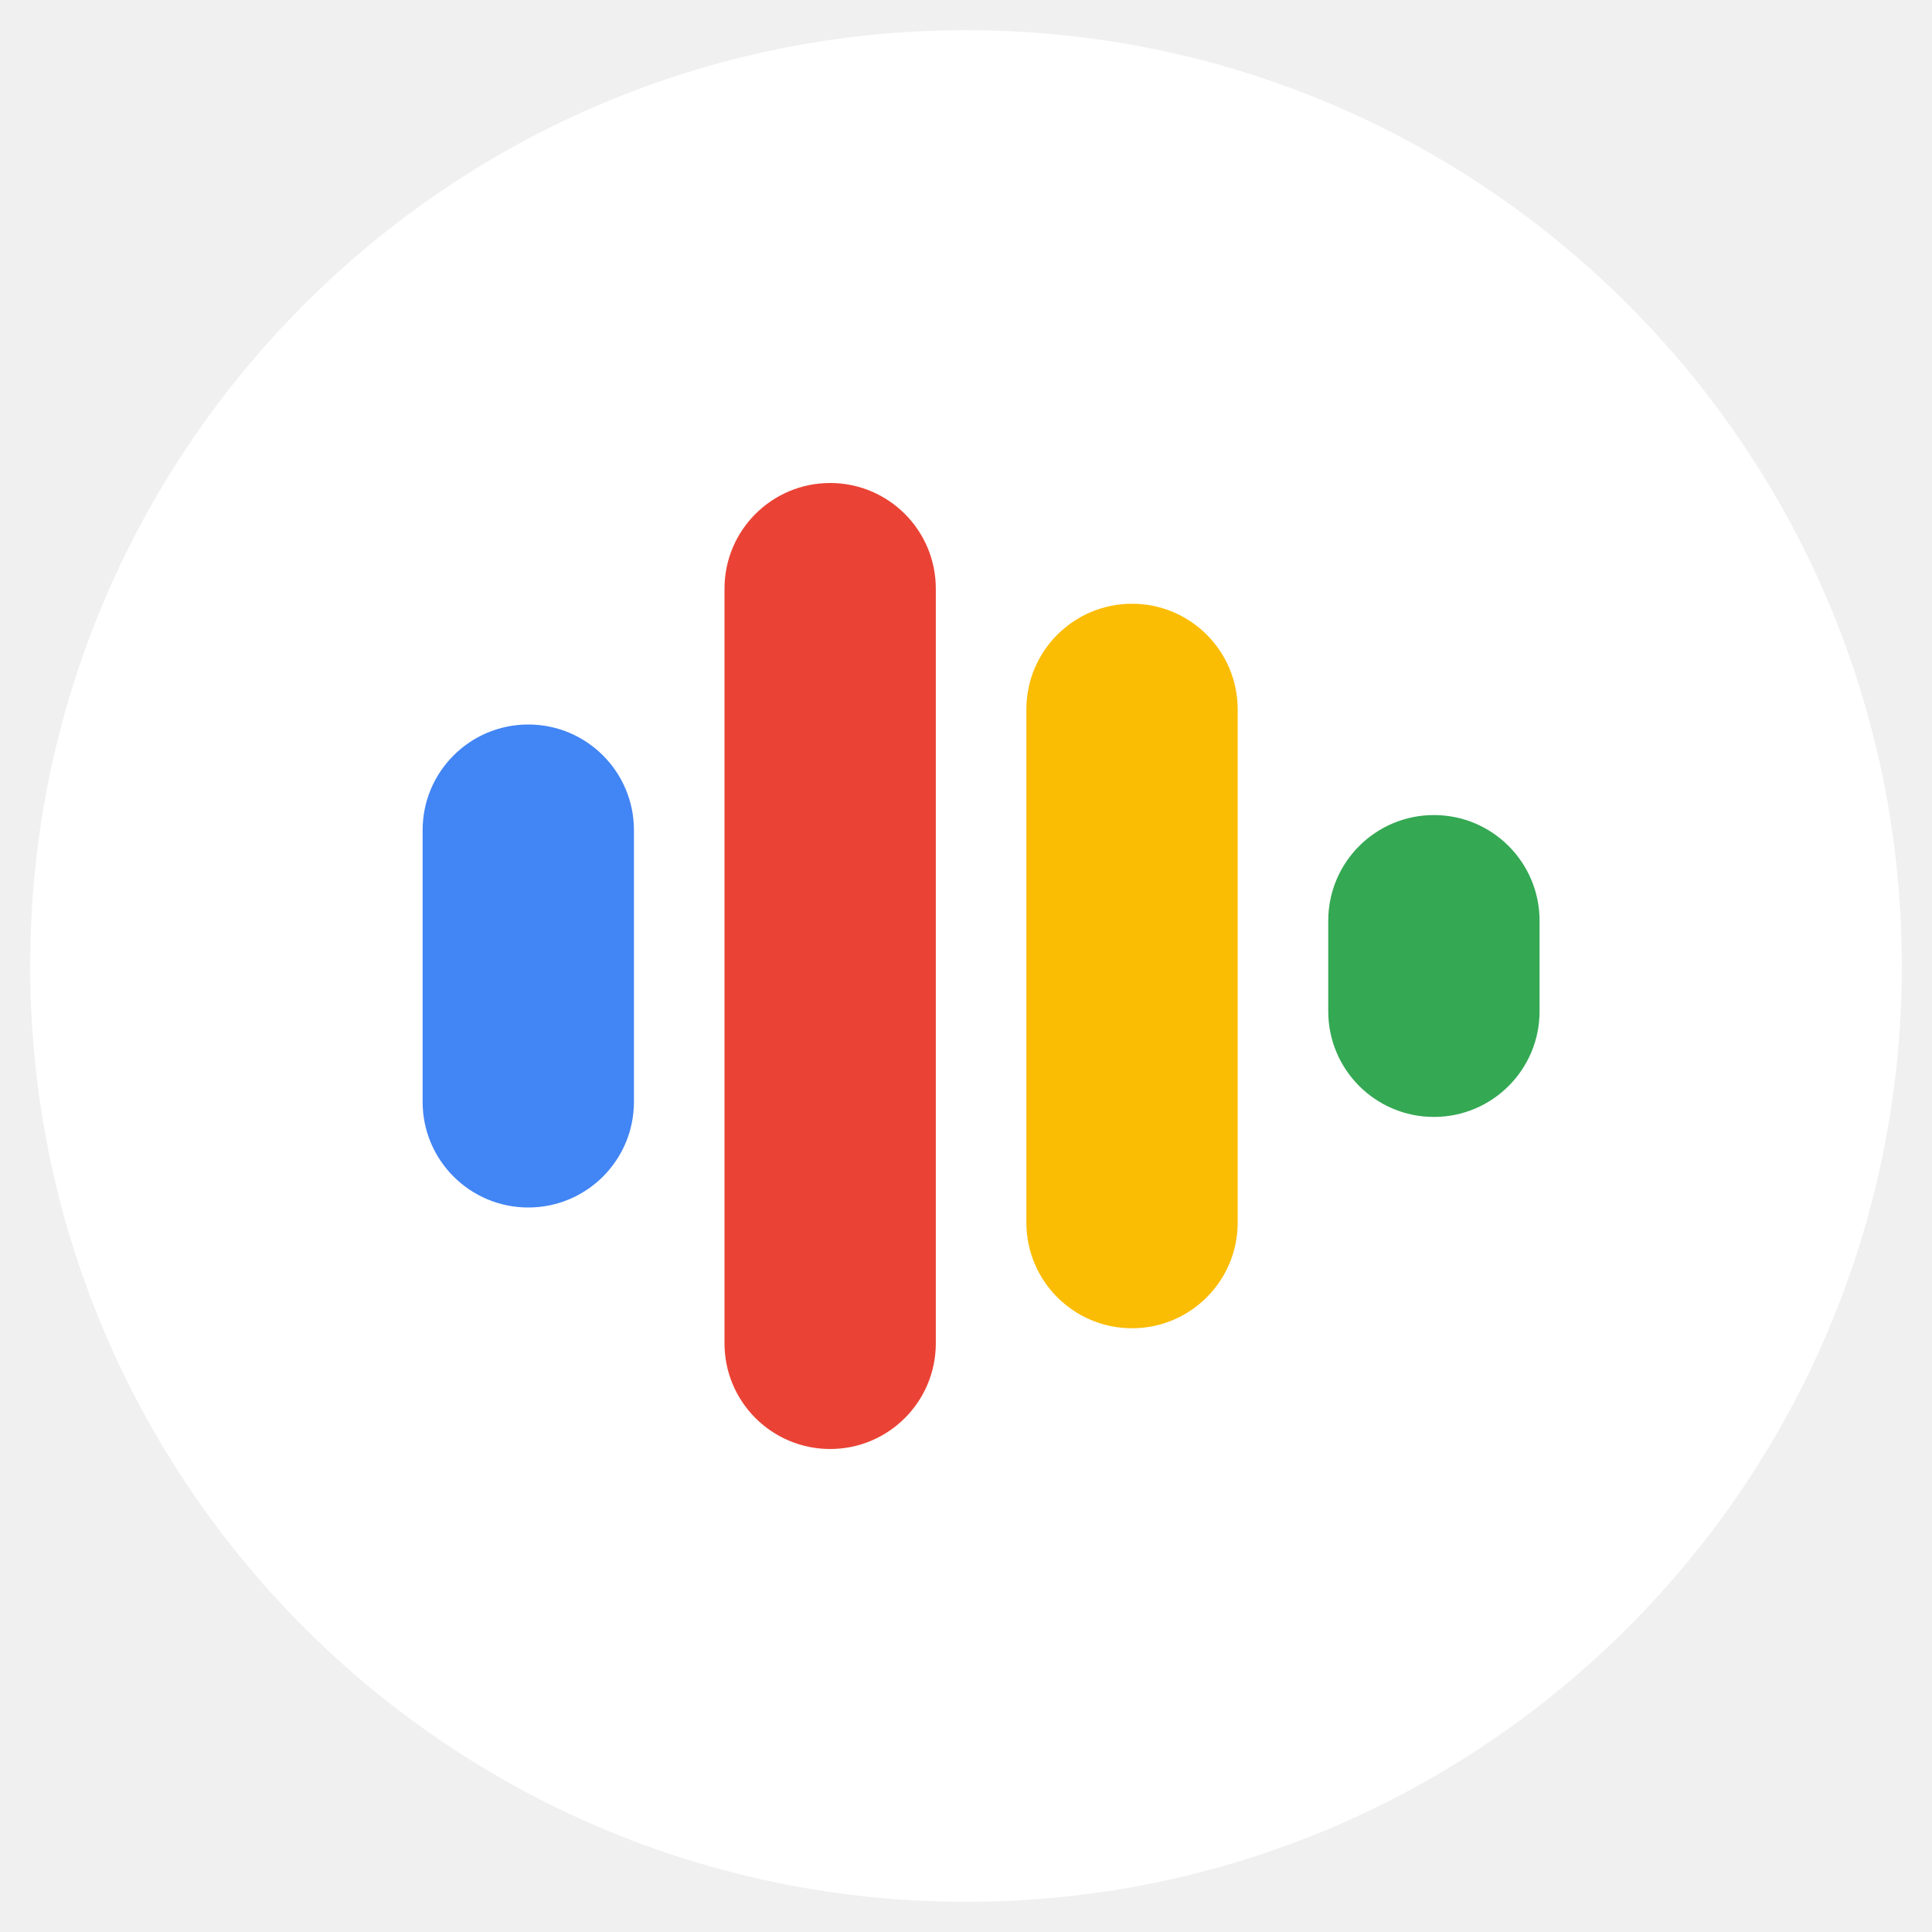
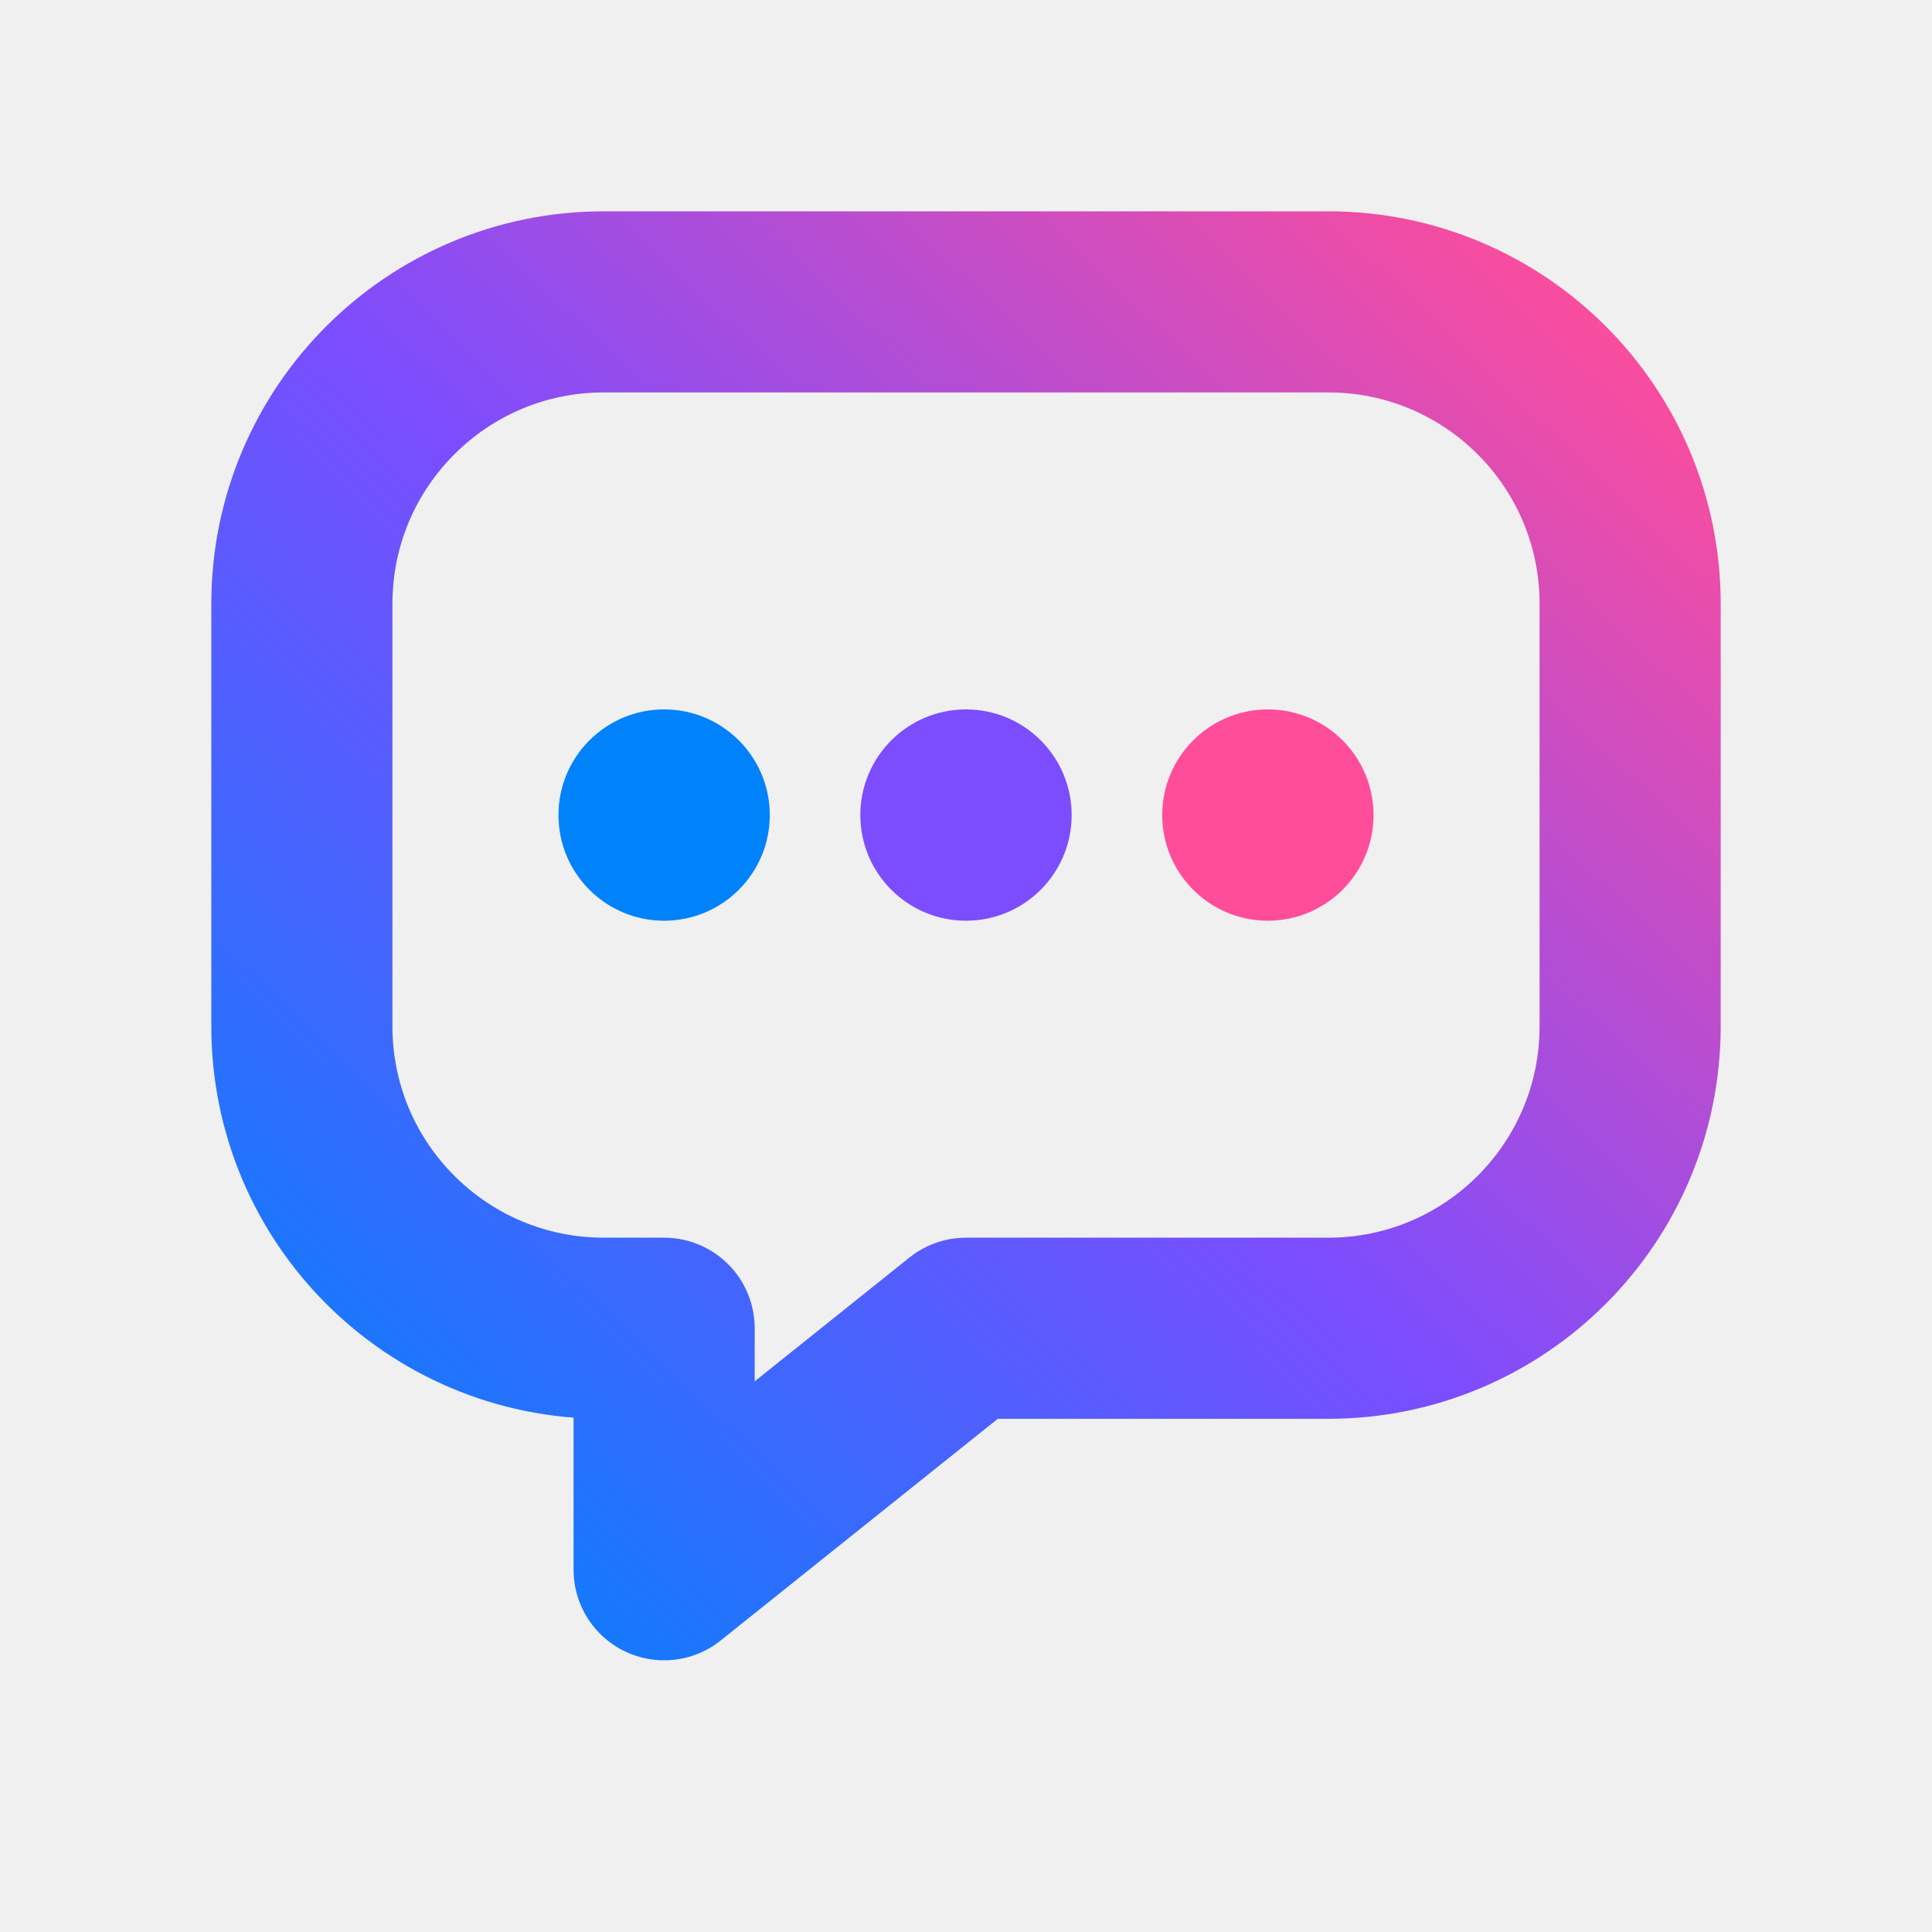
<svg xmlns="http://www.w3.org/2000/svg" viewBox="0 0 64 64">
-   <circle cx="32" cy="32" r="31" fill="#FFFFFF" />
-   <rect x="14" y="24" width="7" height="16" rx="3.5" fill="#4285F4" />
-   <rect x="24" y="16" width="7" height="32" rx="3.5" fill="#EA4335" />
-   <rect x="34" y="20" width="7" height="24" rx="3.5" fill="#FBBC04" />
-   <rect x="44" y="27" width="7" height="10" rx="3.5" fill="#34A853" />
+   <defs>
+     <linearGradient id="metaai" x1="0" y1="1" x2="1" y2="0">
+       <stop offset="0" stop-color="#0082FB" />
+       <stop offset="0.5" stop-color="#7B4DFF" />
+       <stop offset="1" stop-color="#FF4D9A" />
+     </linearGradient>
+   </defs>
+   <path d="M20 10h24a10 10 0 0 1 10 10v14a10 10 0 0 1-10 10H32l-10 8v-8h-2a10 10 0 0 1-10-10V20a10 10 0 0 1 10-10z" fill="none" stroke="url(#metaai)" stroke-width="6" stroke-linejoin="round" />
+   <circle cx="22" cy="27" r="3.5" fill="#0082FB" />
+   <circle cx="32" cy="27" r="3.5" fill="#7B4DFF" />
+   <circle cx="42" cy="27" r="3.5" fill="#FF4D9A" />
</svg>
